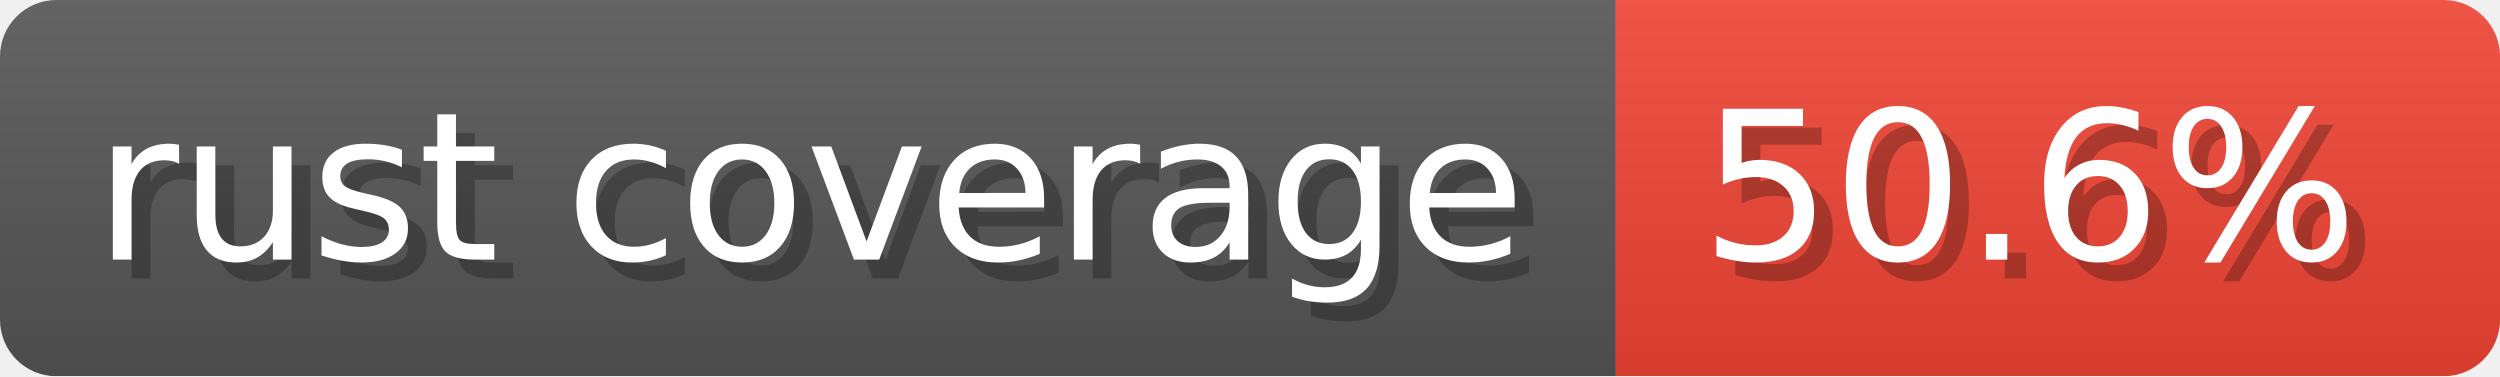
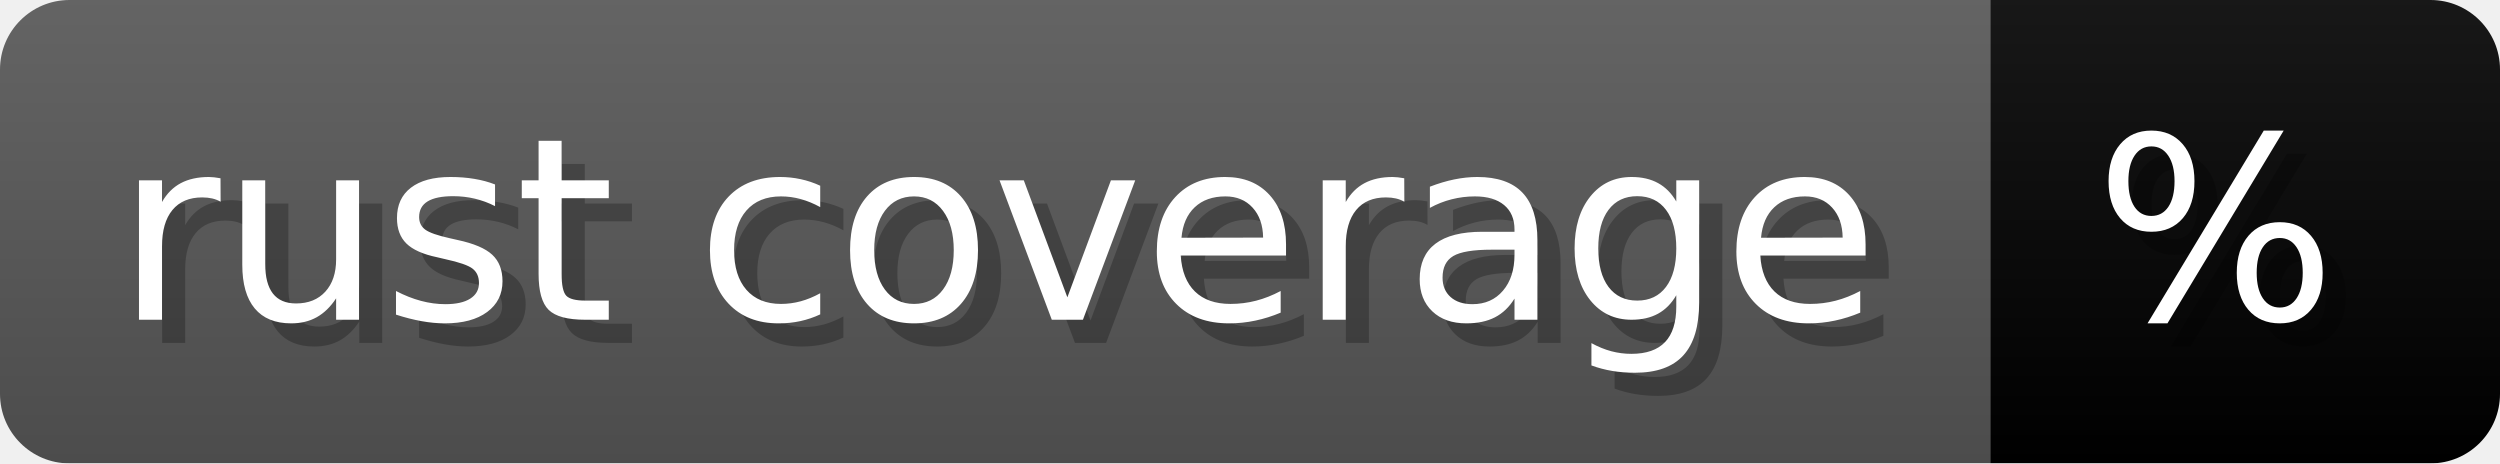
- <svg xmlns="http://www.w3.org/2000/svg" width="132.9" height="20" viewBox="0 0 1329 200" role="img" aria-label="rust coverage: 50.6%">
+ <svg xmlns="http://www.w3.org/2000/svg" width="107.9" height="20" viewBox="0 0 1079 200" role="img" aria-label="rust coverage: %">
  <linearGradient id="a" x2="0" y2="100%">
    <stop offset="0" stop-opacity=".1" stop-color="#EEE" />
    <stop offset="1" stop-opacity=".1" />
  </linearGradient>
  <mask id="m">
-     <rect width="1329" height="200" rx="30" fill="#FFF" />
+     <rect width="1079" height="200" rx="30" fill="#FFF" />
  </mask>
  <g mask="url(#m)">
    <rect width="859" height="200" fill="#555" />
-     <rect width="470" height="200" fill="#E43" x="859" />
-     <rect width="1329" height="200" fill="url(#a)" />
+     <rect width="220" height="200" fill="#" x="859" />
+     <rect width="1079" height="200" fill="url(#a)" />
  </g>
  <g aria-hidden="true" fill="#fff" text-anchor="start" font-family="Verdana,DejaVu Sans,sans-serif" font-size="110">
    <text x="60" y="148" textLength="759" fill="#000" opacity="0.25">rust coverage</text>
    <text x="50" y="138" textLength="759">rust coverage</text>
-     <text x="914" y="148" textLength="370" fill="#000" opacity="0.25">50.6%</text>
-     <text x="904" y="138" textLength="370">50.6%</text>
+     <text x="914" y="148" textLength="120" fill="#000" opacity="0.25">%</text>
+     <text x="904" y="138" textLength="120">%</text>
  </g>
</svg>
